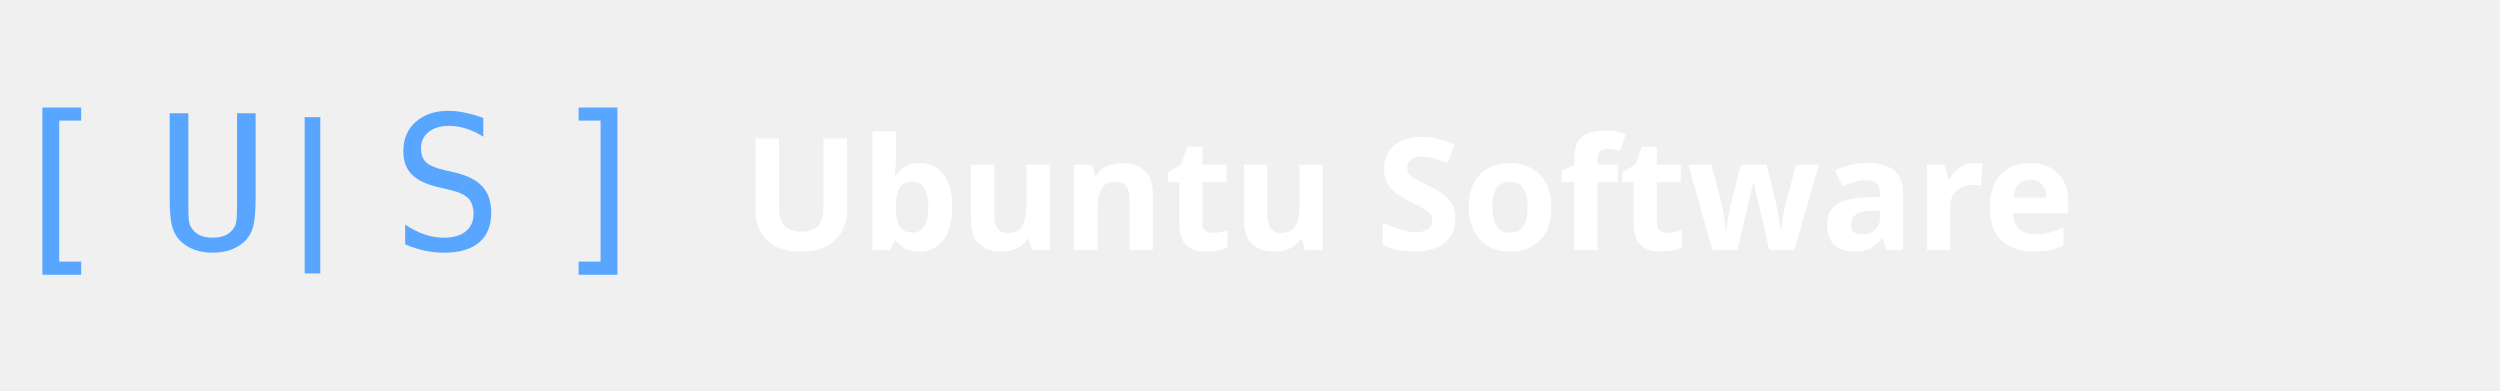
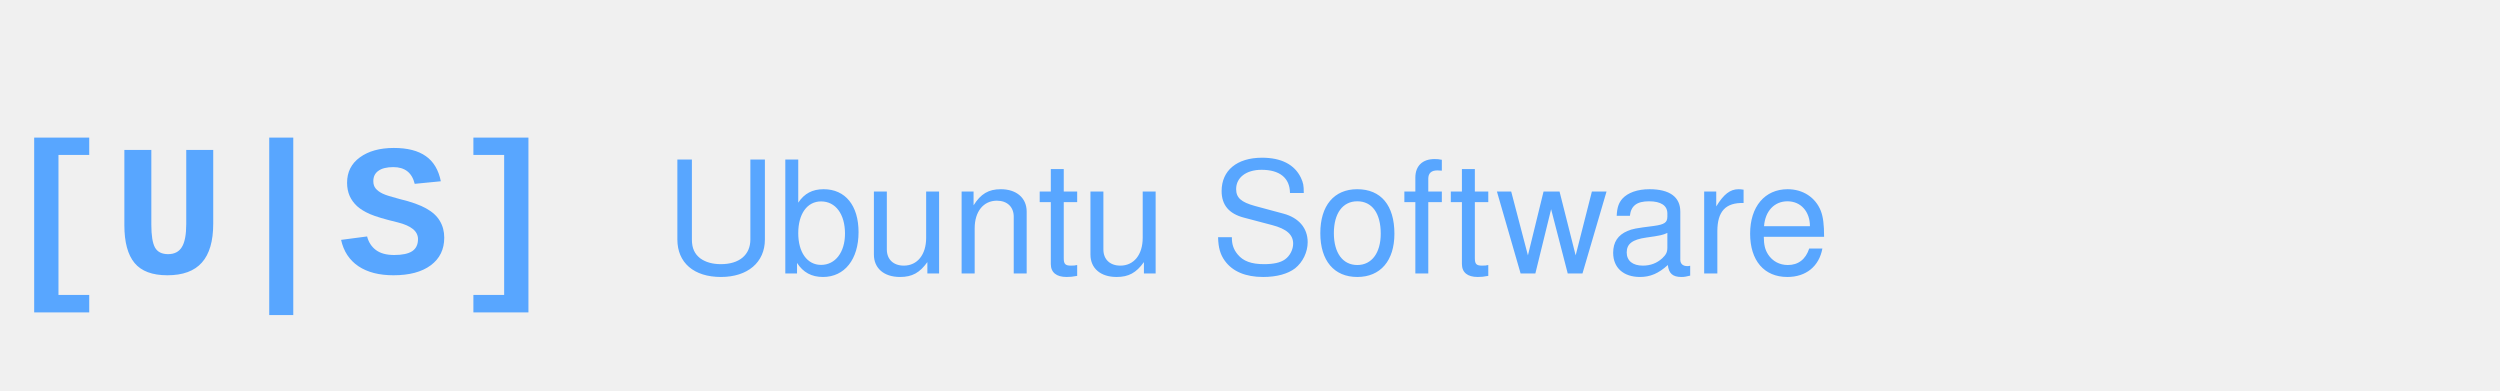
<svg xmlns="http://www.w3.org/2000/svg" width="320" height="50" viewBox="0 0 320 50">
-   <style>
-     .logo-text {
-       font-family: sans-serif;
-       font-size: 20px;
-       font-weight: 600;
-       fill: #ffffff;
-     }
-     .logo-bracket {
-       font-family: monospace;
-       font-size: 24px;
-       font-weight: 400;
-       fill: #58a6ff;
-     }
-     .logo-divider {
-       stroke: #58a6ff;
-       stroke-width: 2;
-     }
-   </style>
-   <text x="0" y="32" class="logo-bracket">[</text>
-   <text x="20" y="32" class="logo-bracket">U</text>
-   <line x1="40" y1="15" x2="40" y2="35" class="logo-divider" />
-   <text x="50" y="32" class="logo-bracket">S</text>
-   <text x="70" y="32" class="logo-bracket">]</text>
-   <text x="95" y="32" class="logo-text">Ubuntu Software</text>
+   <text x="0" y="35" font-family="Menlo, Monaco, 'Courier New', monospace" font-size="24" font-weight="bold" fill="#58a6ff">[U|S]</text>
+   <text x="85" y="35" font-family="Helvetica, Arial, sans-serif" font-size="20" fill="#58a6ff">Ubuntu Software</text>
</svg>
